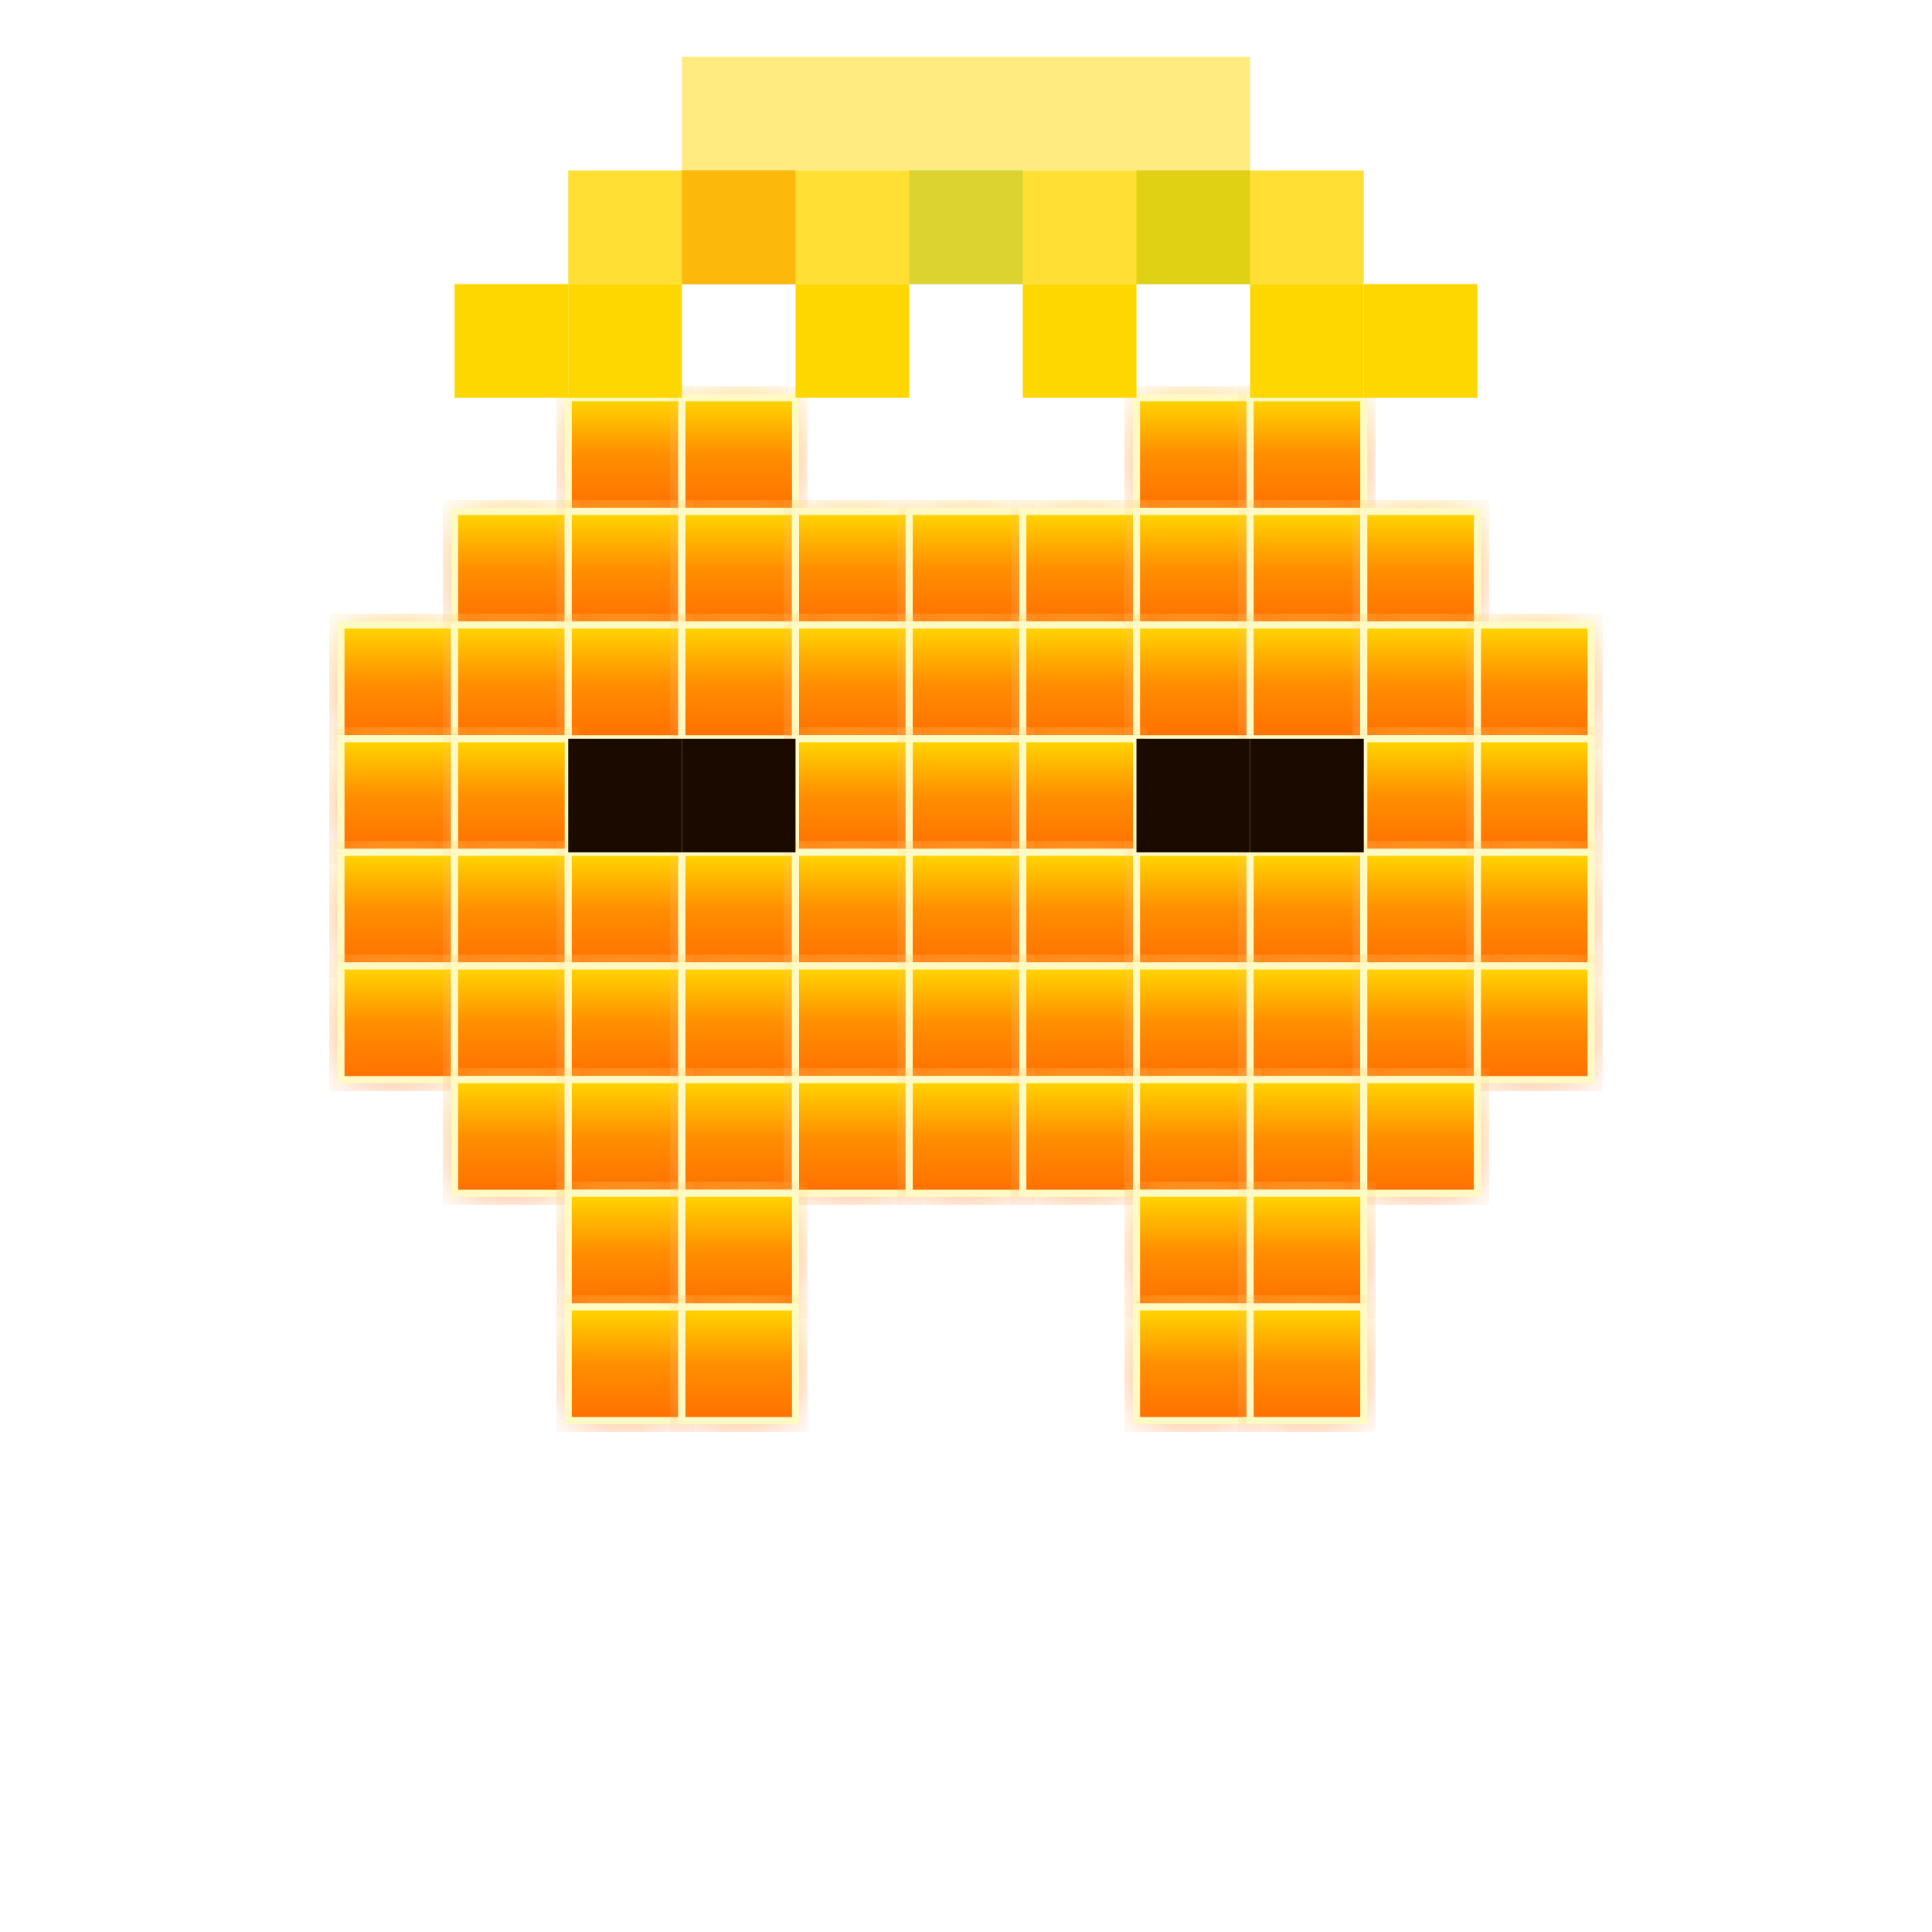
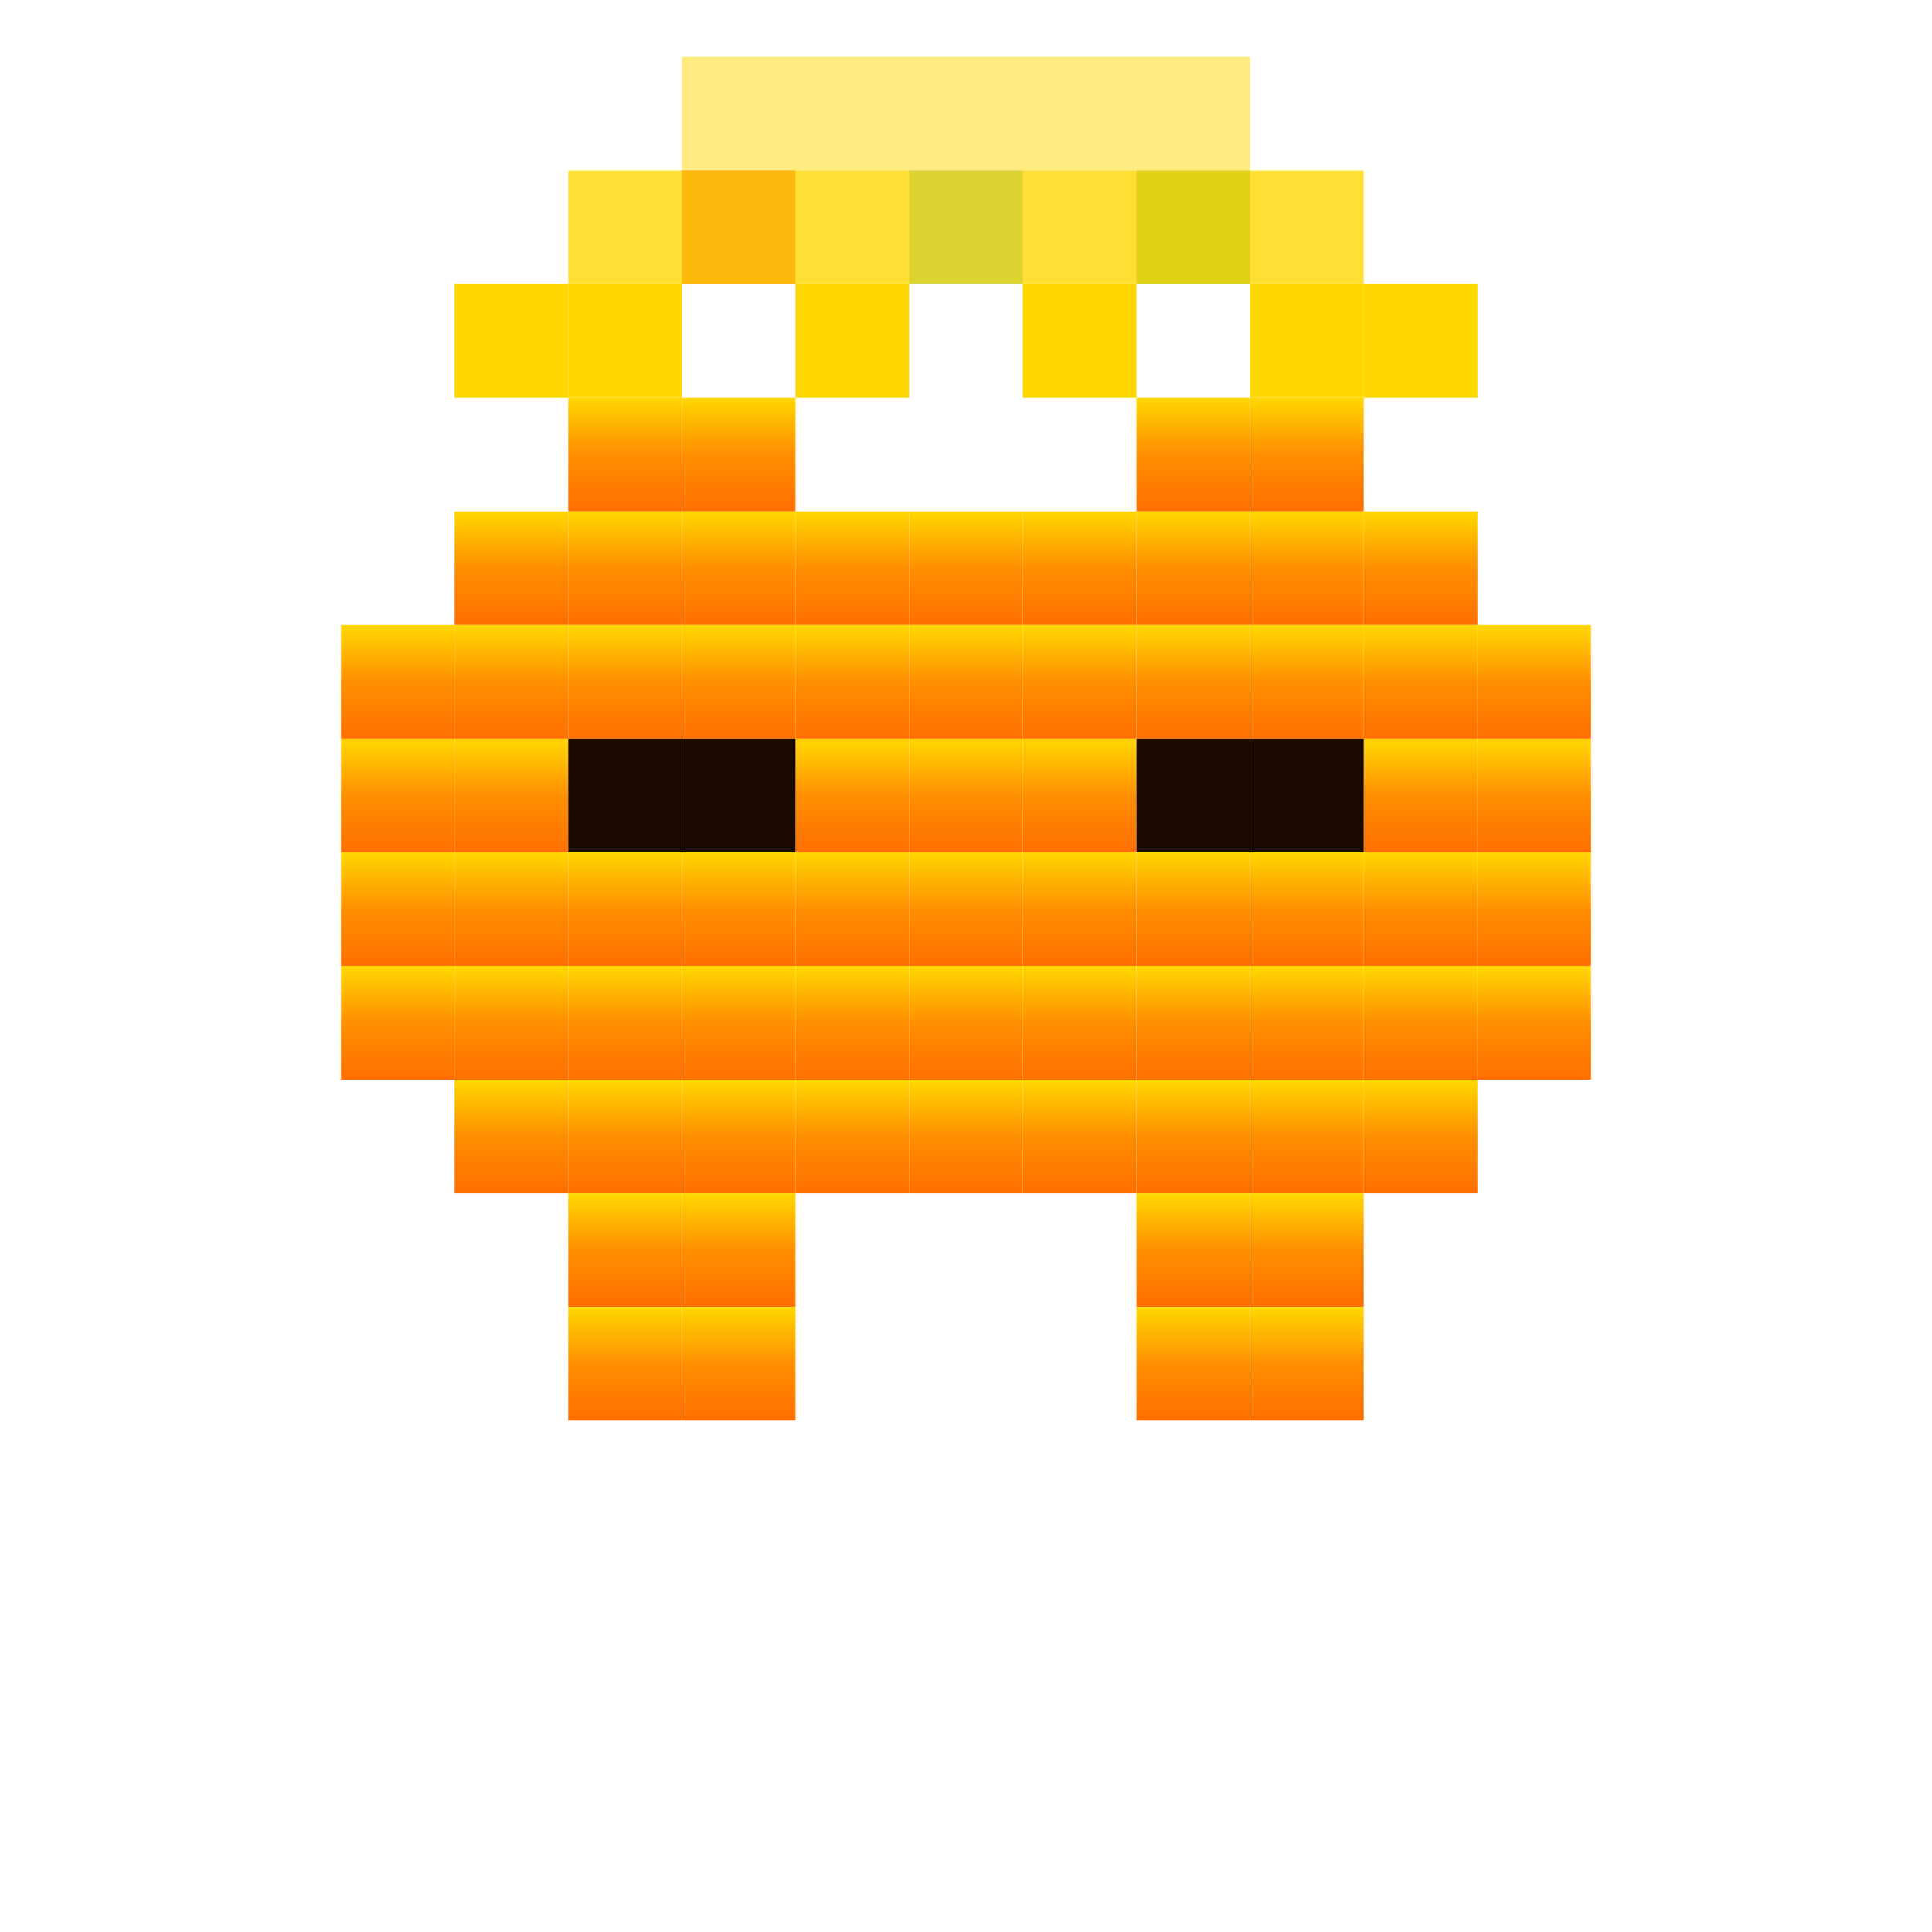
<svg xmlns="http://www.w3.org/2000/svg" viewBox="0 0 136 128" width="32" height="32">
  <defs>
    <linearGradient id="gn" x1="0" y1="0" x2="0" y2="1">
      <stop offset="0%" stop-color="#ffd700" />
      <stop offset="50%" stop-color="#ff8f00" />
      <stop offset="100%" stop-color="#ff6f00" />
    </linearGradient>
-     <filter id="gg">
-       <feGaussianBlur in="SourceGraphic" stdDeviation="2" result="b" />
-       <feMerge>
-         <feMergeNode in="b" />
-         <feMergeNode in="SourceGraphic" />
-       </feMerge>
-     </filter>
  </defs>
-   <style>@keyframes breathe{0%,100%{transform:scale(1)}50%{transform:scale(1.02)}}#mascot{animation:breathe 3s ease-in-out infinite;transform-origin:68px 56px;}</style>
  <g id="mascot">
    <g id="body">
-       <rect x="40" y="24" width="8" height="8" fill="url(#gn)" stroke="#fff9c4" stroke-width="0.5" filter="url(#gg)" />
-       <rect x="48" y="24" width="8" height="8" fill="url(#gn)" stroke="#fff9c4" stroke-width="0.5" filter="url(#gg)" />
-       <rect x="80" y="24" width="8" height="8" fill="url(#gn)" stroke="#fff9c4" stroke-width="0.5" filter="url(#gg)" />
-       <rect x="88" y="24" width="8" height="8" fill="url(#gn)" stroke="#fff9c4" stroke-width="0.5" filter="url(#gg)" />
-       <rect x="32" y="32" width="8" height="8" fill="url(#gn)" stroke="#fff9c4" stroke-width="0.5" filter="url(#gg)" />
-       <rect x="40" y="32" width="8" height="8" fill="url(#gn)" stroke="#fff9c4" stroke-width="0.5" filter="url(#gg)" />
-       <rect x="48" y="32" width="8" height="8" fill="url(#gn)" stroke="#fff9c4" stroke-width="0.5" filter="url(#gg)" />
-       <rect x="56" y="32" width="8" height="8" fill="url(#gn)" stroke="#fff9c4" stroke-width="0.5" filter="url(#gg)" />
-       <rect x="64" y="32" width="8" height="8" fill="url(#gn)" stroke="#fff9c4" stroke-width="0.5" filter="url(#gg)" />
-       <rect x="72" y="32" width="8" height="8" fill="url(#gn)" stroke="#fff9c4" stroke-width="0.5" filter="url(#gg)" />
-       <rect x="80" y="32" width="8" height="8" fill="url(#gn)" stroke="#fff9c4" stroke-width="0.5" filter="url(#gg)" />
-       <rect x="88" y="32" width="8" height="8" fill="url(#gn)" stroke="#fff9c4" stroke-width="0.5" filter="url(#gg)" />
-       <rect x="96" y="32" width="8" height="8" fill="url(#gn)" stroke="#fff9c4" stroke-width="0.5" filter="url(#gg)" />
-       <rect x="24" y="40" width="8" height="8" fill="url(#gn)" stroke="#fff9c4" stroke-width="0.5" filter="url(#gg)" />
-       <rect x="32" y="40" width="8" height="8" fill="url(#gn)" stroke="#fff9c4" stroke-width="0.5" filter="url(#gg)" />
-       <rect x="40" y="40" width="8" height="8" fill="url(#gn)" stroke="#fff9c4" stroke-width="0.5" filter="url(#gg)" />
-       <rect x="48" y="40" width="8" height="8" fill="url(#gn)" stroke="#fff9c4" stroke-width="0.5" filter="url(#gg)" />
-       <rect x="56" y="40" width="8" height="8" fill="url(#gn)" stroke="#fff9c4" stroke-width="0.5" filter="url(#gg)" />
-       <rect x="64" y="40" width="8" height="8" fill="url(#gn)" stroke="#fff9c4" stroke-width="0.5" filter="url(#gg)" />
-       <rect x="72" y="40" width="8" height="8" fill="url(#gn)" stroke="#fff9c4" stroke-width="0.5" filter="url(#gg)" />
-       <rect x="80" y="40" width="8" height="8" fill="url(#gn)" stroke="#fff9c4" stroke-width="0.5" filter="url(#gg)" />
-       <rect x="88" y="40" width="8" height="8" fill="url(#gn)" stroke="#fff9c4" stroke-width="0.5" filter="url(#gg)" />
-       <rect x="96" y="40" width="8" height="8" fill="url(#gn)" stroke="#fff9c4" stroke-width="0.5" filter="url(#gg)" />
-       <rect x="104" y="40" width="8" height="8" fill="url(#gn)" stroke="#fff9c4" stroke-width="0.5" filter="url(#gg)" />
-       <rect x="24" y="48" width="8" height="8" fill="url(#gn)" stroke="#fff9c4" stroke-width="0.5" filter="url(#gg)" />
-       <rect x="32" y="48" width="8" height="8" fill="url(#gn)" stroke="#fff9c4" stroke-width="0.5" filter="url(#gg)" />
-       <rect x="56" y="48" width="8" height="8" fill="url(#gn)" stroke="#fff9c4" stroke-width="0.5" filter="url(#gg)" />
-       <rect x="64" y="48" width="8" height="8" fill="url(#gn)" stroke="#fff9c4" stroke-width="0.5" filter="url(#gg)" />
-       <rect x="72" y="48" width="8" height="8" fill="url(#gn)" stroke="#fff9c4" stroke-width="0.5" filter="url(#gg)" />
-       <rect x="96" y="48" width="8" height="8" fill="url(#gn)" stroke="#fff9c4" stroke-width="0.5" filter="url(#gg)" />
-       <rect x="104" y="48" width="8" height="8" fill="url(#gn)" stroke="#fff9c4" stroke-width="0.5" filter="url(#gg)" />
-       <rect x="24" y="56" width="8" height="8" fill="url(#gn)" stroke="#fff9c4" stroke-width="0.5" filter="url(#gg)" />
-       <rect x="32" y="56" width="8" height="8" fill="url(#gn)" stroke="#fff9c4" stroke-width="0.5" filter="url(#gg)" />
-       <rect x="40" y="56" width="8" height="8" fill="url(#gn)" stroke="#fff9c4" stroke-width="0.5" filter="url(#gg)" />
-       <rect x="48" y="56" width="8" height="8" fill="url(#gn)" stroke="#fff9c4" stroke-width="0.5" filter="url(#gg)" />
-       <rect x="56" y="56" width="8" height="8" fill="url(#gn)" stroke="#fff9c4" stroke-width="0.5" filter="url(#gg)" />
-       <rect x="64" y="56" width="8" height="8" fill="url(#gn)" stroke="#fff9c4" stroke-width="0.5" filter="url(#gg)" />
-       <rect x="72" y="56" width="8" height="8" fill="url(#gn)" stroke="#fff9c4" stroke-width="0.5" filter="url(#gg)" />
-       <rect x="80" y="56" width="8" height="8" fill="url(#gn)" stroke="#fff9c4" stroke-width="0.5" filter="url(#gg)" />
-       <rect x="88" y="56" width="8" height="8" fill="url(#gn)" stroke="#fff9c4" stroke-width="0.5" filter="url(#gg)" />
-       <rect x="96" y="56" width="8" height="8" fill="url(#gn)" stroke="#fff9c4" stroke-width="0.5" filter="url(#gg)" />
-       <rect x="104" y="56" width="8" height="8" fill="url(#gn)" stroke="#fff9c4" stroke-width="0.5" filter="url(#gg)" />
-       <rect x="24" y="64" width="8" height="8" fill="url(#gn)" stroke="#fff9c4" stroke-width="0.5" filter="url(#gg)" />
-       <rect x="32" y="64" width="8" height="8" fill="url(#gn)" stroke="#fff9c4" stroke-width="0.5" filter="url(#gg)" />
-       <rect x="40" y="64" width="8" height="8" fill="url(#gn)" stroke="#fff9c4" stroke-width="0.5" filter="url(#gg)" />
-       <rect x="48" y="64" width="8" height="8" fill="url(#gn)" stroke="#fff9c4" stroke-width="0.5" filter="url(#gg)" />
-       <rect x="56" y="64" width="8" height="8" fill="url(#gn)" stroke="#fff9c4" stroke-width="0.5" filter="url(#gg)" />
-       <rect x="64" y="64" width="8" height="8" fill="url(#gn)" stroke="#fff9c4" stroke-width="0.5" filter="url(#gg)" />
-       <rect x="72" y="64" width="8" height="8" fill="url(#gn)" stroke="#fff9c4" stroke-width="0.5" filter="url(#gg)" />
-       <rect x="80" y="64" width="8" height="8" fill="url(#gn)" stroke="#fff9c4" stroke-width="0.5" filter="url(#gg)" />
-       <rect x="88" y="64" width="8" height="8" fill="url(#gn)" stroke="#fff9c4" stroke-width="0.5" filter="url(#gg)" />
-       <rect x="96" y="64" width="8" height="8" fill="url(#gn)" stroke="#fff9c4" stroke-width="0.5" filter="url(#gg)" />
-       <rect x="104" y="64" width="8" height="8" fill="url(#gn)" stroke="#fff9c4" stroke-width="0.5" filter="url(#gg)" />
-       <rect x="32" y="72" width="8" height="8" fill="url(#gn)" stroke="#fff9c4" stroke-width="0.5" filter="url(#gg)" />
-       <rect x="40" y="72" width="8" height="8" fill="url(#gn)" stroke="#fff9c4" stroke-width="0.5" filter="url(#gg)" />
-       <rect x="48" y="72" width="8" height="8" fill="url(#gn)" stroke="#fff9c4" stroke-width="0.5" filter="url(#gg)" />
-       <rect x="56" y="72" width="8" height="8" fill="url(#gn)" stroke="#fff9c4" stroke-width="0.5" filter="url(#gg)" />
-       <rect x="64" y="72" width="8" height="8" fill="url(#gn)" stroke="#fff9c4" stroke-width="0.5" filter="url(#gg)" />
-       <rect x="72" y="72" width="8" height="8" fill="url(#gn)" stroke="#fff9c4" stroke-width="0.5" filter="url(#gg)" />
-       <rect x="80" y="72" width="8" height="8" fill="url(#gn)" stroke="#fff9c4" stroke-width="0.5" filter="url(#gg)" />
-       <rect x="88" y="72" width="8" height="8" fill="url(#gn)" stroke="#fff9c4" stroke-width="0.5" filter="url(#gg)" />
-       <rect x="96" y="72" width="8" height="8" fill="url(#gn)" stroke="#fff9c4" stroke-width="0.5" filter="url(#gg)" />
-       <rect x="40" y="80" width="8" height="8" fill="url(#gn)" stroke="#fff9c4" stroke-width="0.5" filter="url(#gg)" />
-       <rect x="48" y="80" width="8" height="8" fill="url(#gn)" stroke="#fff9c4" stroke-width="0.5" filter="url(#gg)" />
-       <rect x="80" y="80" width="8" height="8" fill="url(#gn)" stroke="#fff9c4" stroke-width="0.5" filter="url(#gg)" />
-       <rect x="88" y="80" width="8" height="8" fill="url(#gn)" stroke="#fff9c4" stroke-width="0.5" filter="url(#gg)" />
-       <rect x="40" y="88" width="8" height="8" fill="url(#gn)" stroke="#fff9c4" stroke-width="0.5" filter="url(#gg)" />
-       <rect x="48" y="88" width="8" height="8" fill="url(#gn)" stroke="#fff9c4" stroke-width="0.5" filter="url(#gg)" />
-       <rect x="80" y="88" width="8" height="8" fill="url(#gn)" stroke="#fff9c4" stroke-width="0.5" filter="url(#gg)" />
-       <rect x="88" y="88" width="8" height="8" fill="url(#gn)" stroke="#fff9c4" stroke-width="0.5" filter="url(#gg)" />
+       <rect x="40" y="24" width="8" height="8" fill="url(#gn)" />
+       <rect x="48" y="24" width="8" height="8" fill="url(#gn)" />
+       <rect x="80" y="24" width="8" height="8" fill="url(#gn)" />
+       <rect x="88" y="24" width="8" height="8" fill="url(#gn)" />
+       <rect x="32" y="32" width="8" height="8" fill="url(#gn)" />
+       <rect x="40" y="32" width="8" height="8" fill="url(#gn)" />
+       <rect x="48" y="32" width="8" height="8" fill="url(#gn)" />
+       <rect x="56" y="32" width="8" height="8" fill="url(#gn)" />
+       <rect x="64" y="32" width="8" height="8" fill="url(#gn)" />
+       <rect x="72" y="32" width="8" height="8" fill="url(#gn)" />
+       <rect x="80" y="32" width="8" height="8" fill="url(#gn)" />
+       <rect x="88" y="32" width="8" height="8" fill="url(#gn)" />
+       <rect x="96" y="32" width="8" height="8" fill="url(#gn)" />
+       <rect x="24" y="40" width="8" height="8" fill="url(#gn)" />
+       <rect x="32" y="40" width="8" height="8" fill="url(#gn)" />
+       <rect x="40" y="40" width="8" height="8" fill="url(#gn)" />
+       <rect x="48" y="40" width="8" height="8" fill="url(#gn)" />
+       <rect x="56" y="40" width="8" height="8" fill="url(#gn)" />
+       <rect x="64" y="40" width="8" height="8" fill="url(#gn)" />
+       <rect x="72" y="40" width="8" height="8" fill="url(#gn)" />
+       <rect x="80" y="40" width="8" height="8" fill="url(#gn)" />
+       <rect x="88" y="40" width="8" height="8" fill="url(#gn)" />
+       <rect x="96" y="40" width="8" height="8" fill="url(#gn)" />
+       <rect x="104" y="40" width="8" height="8" fill="url(#gn)" />
+       <rect x="24" y="48" width="8" height="8" fill="url(#gn)" />
+       <rect x="32" y="48" width="8" height="8" fill="url(#gn)" />
+       <rect x="56" y="48" width="8" height="8" fill="url(#gn)" />
+       <rect x="64" y="48" width="8" height="8" fill="url(#gn)" />
+       <rect x="72" y="48" width="8" height="8" fill="url(#gn)" />
+       <rect x="96" y="48" width="8" height="8" fill="url(#gn)" />
+       <rect x="104" y="48" width="8" height="8" fill="url(#gn)" />
+       <rect x="24" y="56" width="8" height="8" fill="url(#gn)" />
+       <rect x="32" y="56" width="8" height="8" fill="url(#gn)" />
+       <rect x="40" y="56" width="8" height="8" fill="url(#gn)" />
+       <rect x="48" y="56" width="8" height="8" fill="url(#gn)" />
+       <rect x="56" y="56" width="8" height="8" fill="url(#gn)" />
+       <rect x="64" y="56" width="8" height="8" fill="url(#gn)" />
+       <rect x="72" y="56" width="8" height="8" fill="url(#gn)" />
+       <rect x="80" y="56" width="8" height="8" fill="url(#gn)" />
+       <rect x="88" y="56" width="8" height="8" fill="url(#gn)" />
+       <rect x="96" y="56" width="8" height="8" fill="url(#gn)" />
+       <rect x="104" y="56" width="8" height="8" fill="url(#gn)" />
+       <rect x="24" y="64" width="8" height="8" fill="url(#gn)" />
+       <rect x="32" y="64" width="8" height="8" fill="url(#gn)" />
+       <rect x="40" y="64" width="8" height="8" fill="url(#gn)" />
+       <rect x="48" y="64" width="8" height="8" fill="url(#gn)" />
+       <rect x="56" y="64" width="8" height="8" fill="url(#gn)" />
+       <rect x="64" y="64" width="8" height="8" fill="url(#gn)" />
+       <rect x="72" y="64" width="8" height="8" fill="url(#gn)" />
+       <rect x="80" y="64" width="8" height="8" fill="url(#gn)" />
+       <rect x="88" y="64" width="8" height="8" fill="url(#gn)" />
+       <rect x="96" y="64" width="8" height="8" fill="url(#gn)" />
+       <rect x="104" y="64" width="8" height="8" fill="url(#gn)" />
+       <rect x="32" y="72" width="8" height="8" fill="url(#gn)" />
+       <rect x="40" y="72" width="8" height="8" fill="url(#gn)" />
+       <rect x="48" y="72" width="8" height="8" fill="url(#gn)" />
+       <rect x="56" y="72" width="8" height="8" fill="url(#gn)" />
+       <rect x="64" y="72" width="8" height="8" fill="url(#gn)" />
+       <rect x="72" y="72" width="8" height="8" fill="url(#gn)" />
+       <rect x="80" y="72" width="8" height="8" fill="url(#gn)" />
+       <rect x="88" y="72" width="8" height="8" fill="url(#gn)" />
+       <rect x="96" y="72" width="8" height="8" fill="url(#gn)" />
+       <rect x="40" y="80" width="8" height="8" fill="url(#gn)" />
+       <rect x="48" y="80" width="8" height="8" fill="url(#gn)" />
+       <rect x="80" y="80" width="8" height="8" fill="url(#gn)" />
+       <rect x="88" y="80" width="8" height="8" fill="url(#gn)" />
+       <rect x="40" y="88" width="8" height="8" fill="url(#gn)" />
+       <rect x="48" y="88" width="8" height="8" fill="url(#gn)" />
+       <rect x="80" y="88" width="8" height="8" fill="url(#gn)" />
+       <rect x="88" y="88" width="8" height="8" fill="url(#gn)" />
    </g>
    <g id="eyes">
      <rect x="40" y="48" width="8" height="8" fill="#1a0a00" />
      <rect x="48" y="48" width="8" height="8" fill="#1a0a00" />
      <rect x="80" y="48" width="8" height="8" fill="#1a0a00" />
      <rect x="88" y="48" width="8" height="8" fill="#1a0a00" />
    </g>
    <g id="acc" class="laser">
      <rect x="32" y="16" width="8" height="8" fill="#ffd700" />
      <rect x="40" y="16" width="8" height="8" fill="#ffd700" />
      <rect x="56" y="16" width="8" height="8" fill="#ffd700" />
      <rect x="72" y="16" width="8" height="8" fill="#ffd700" />
      <rect x="88" y="16" width="8" height="8" fill="#ffd700" />
      <rect x="96" y="16" width="8" height="8" fill="#ffd700" />
      <rect x="48" y="8" width="8" height="8" fill="#f44336" />
      <rect x="64" y="8" width="8" height="8" fill="#4fc3f7" />
      <rect x="80" y="8" width="8" height="8" fill="#66bb6a" />
      <rect x="40" y="8" width="56" height="8" fill="#ffd700" opacity="0.8" />
      <rect x="48" y="0" width="40" height="8" fill="#ffd700" opacity="0.5" />
    </g>
  </g>
</svg>
